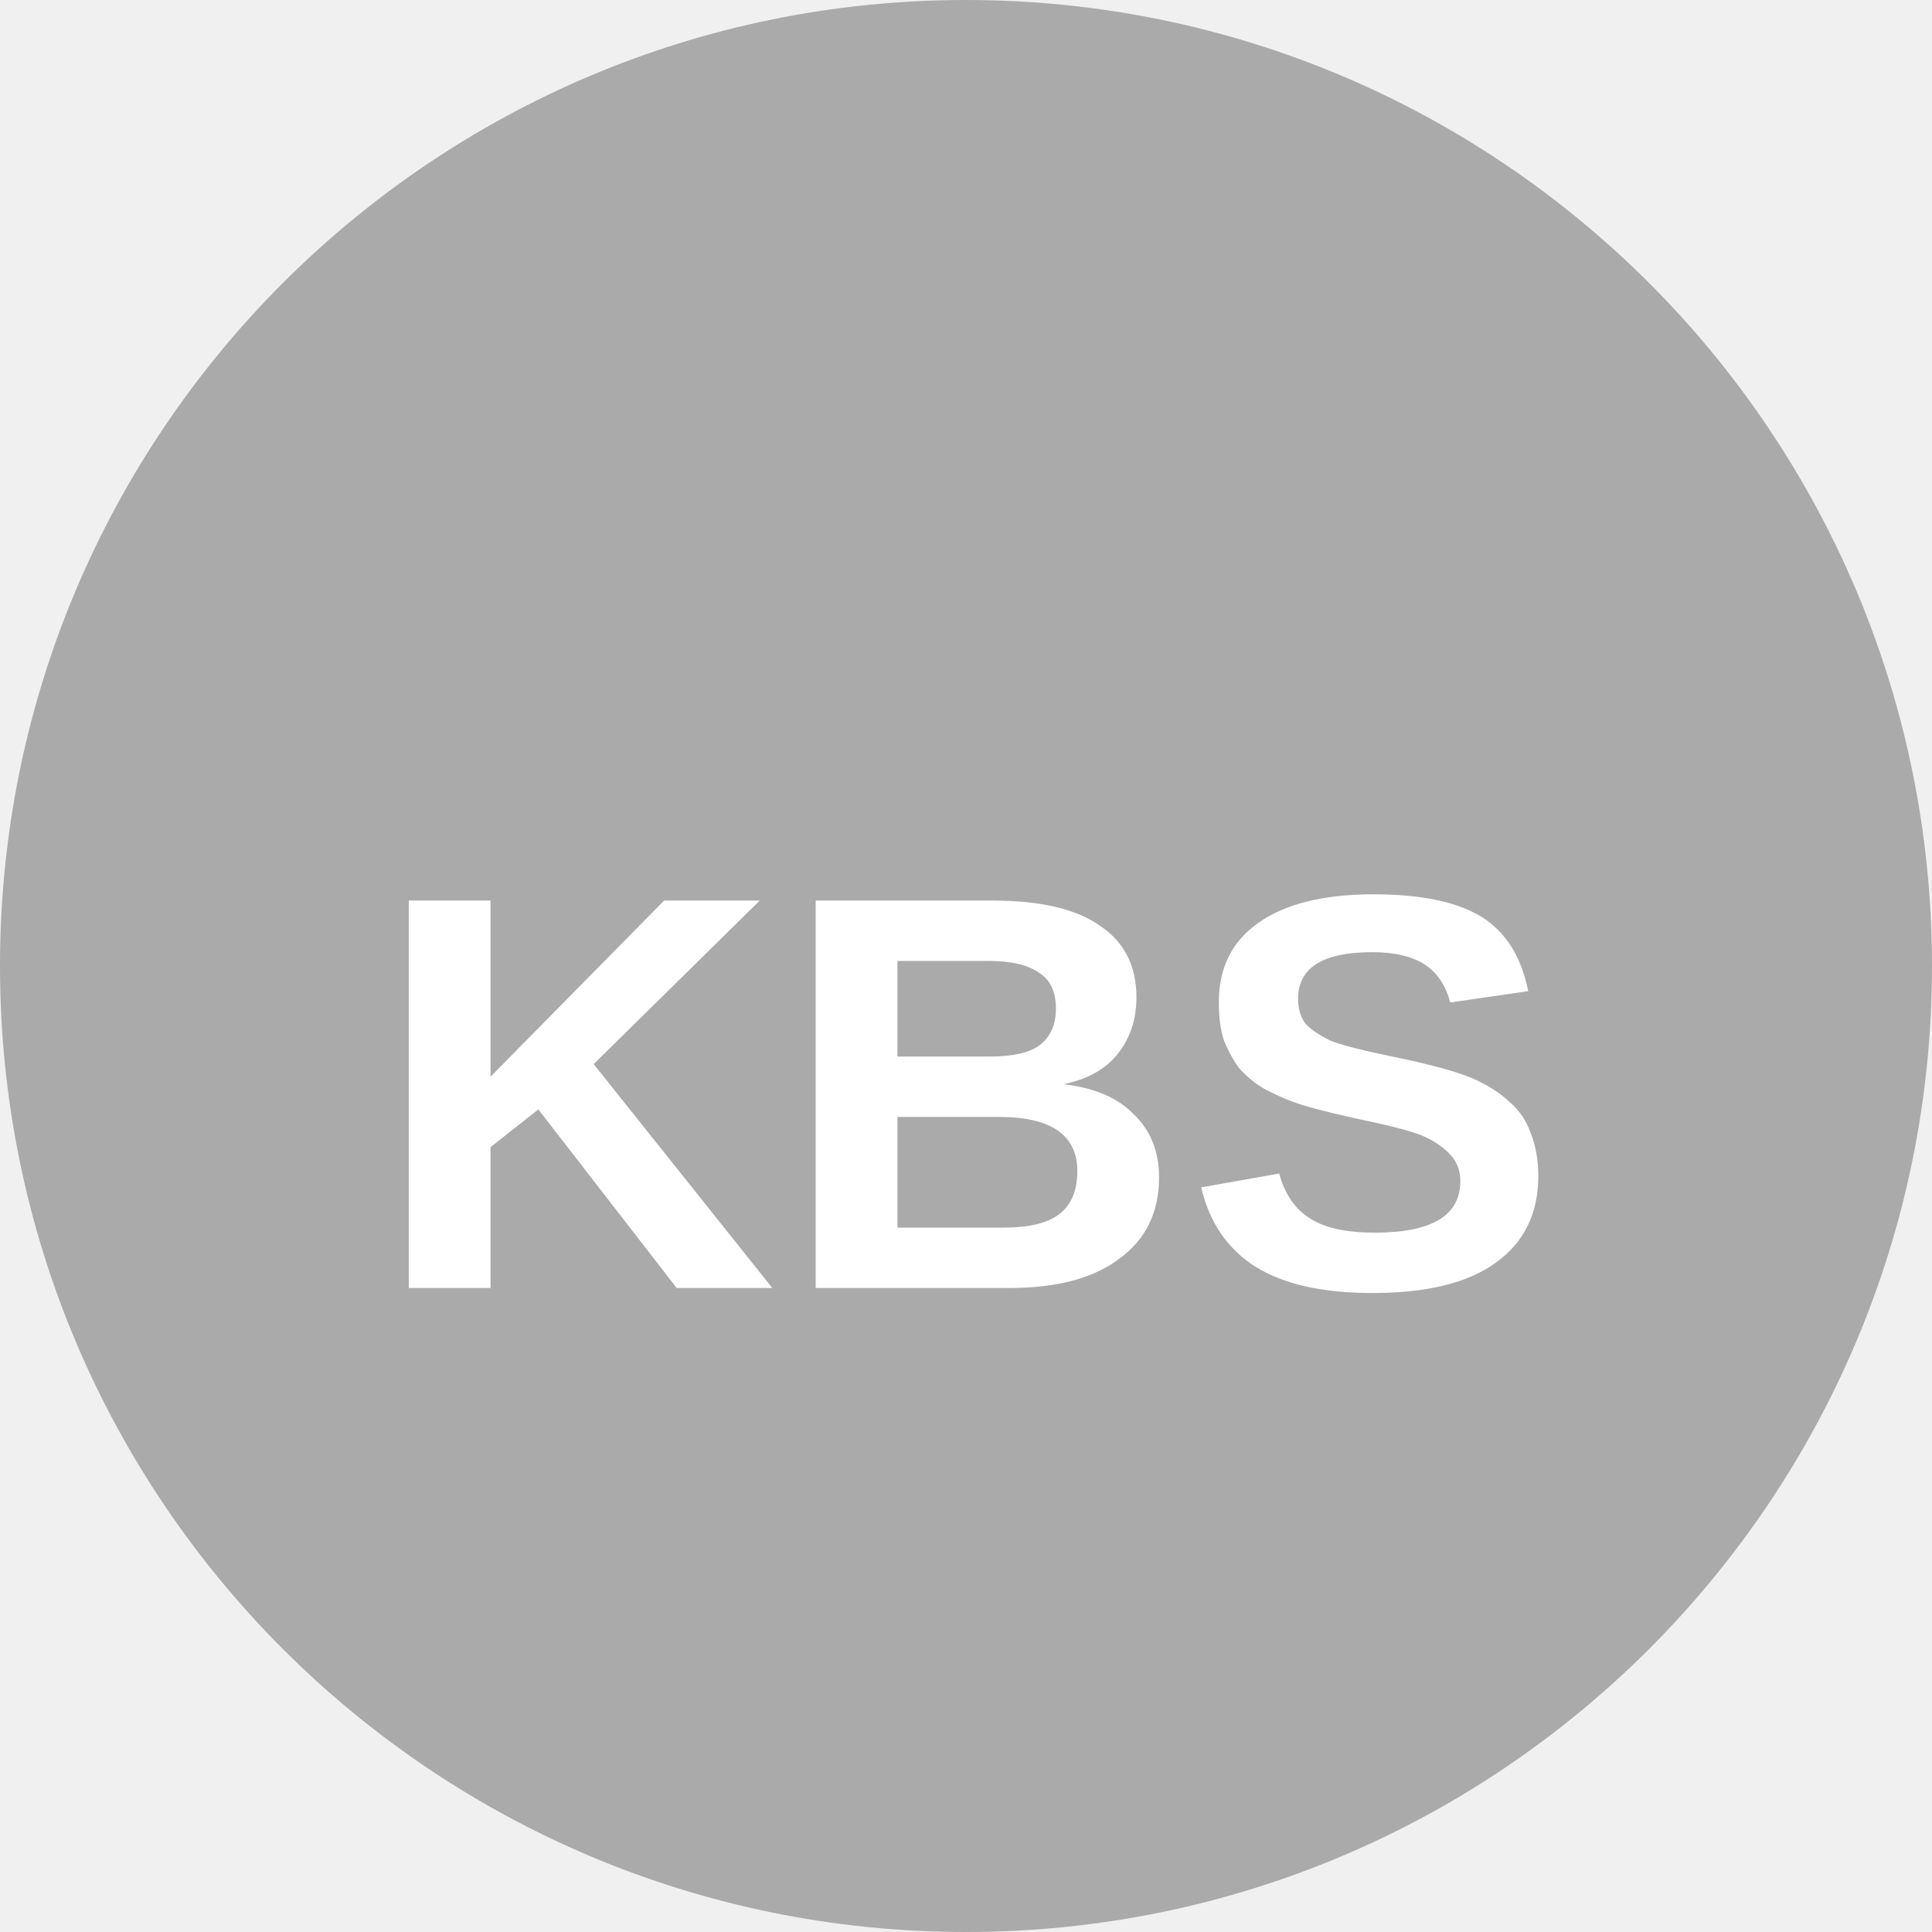
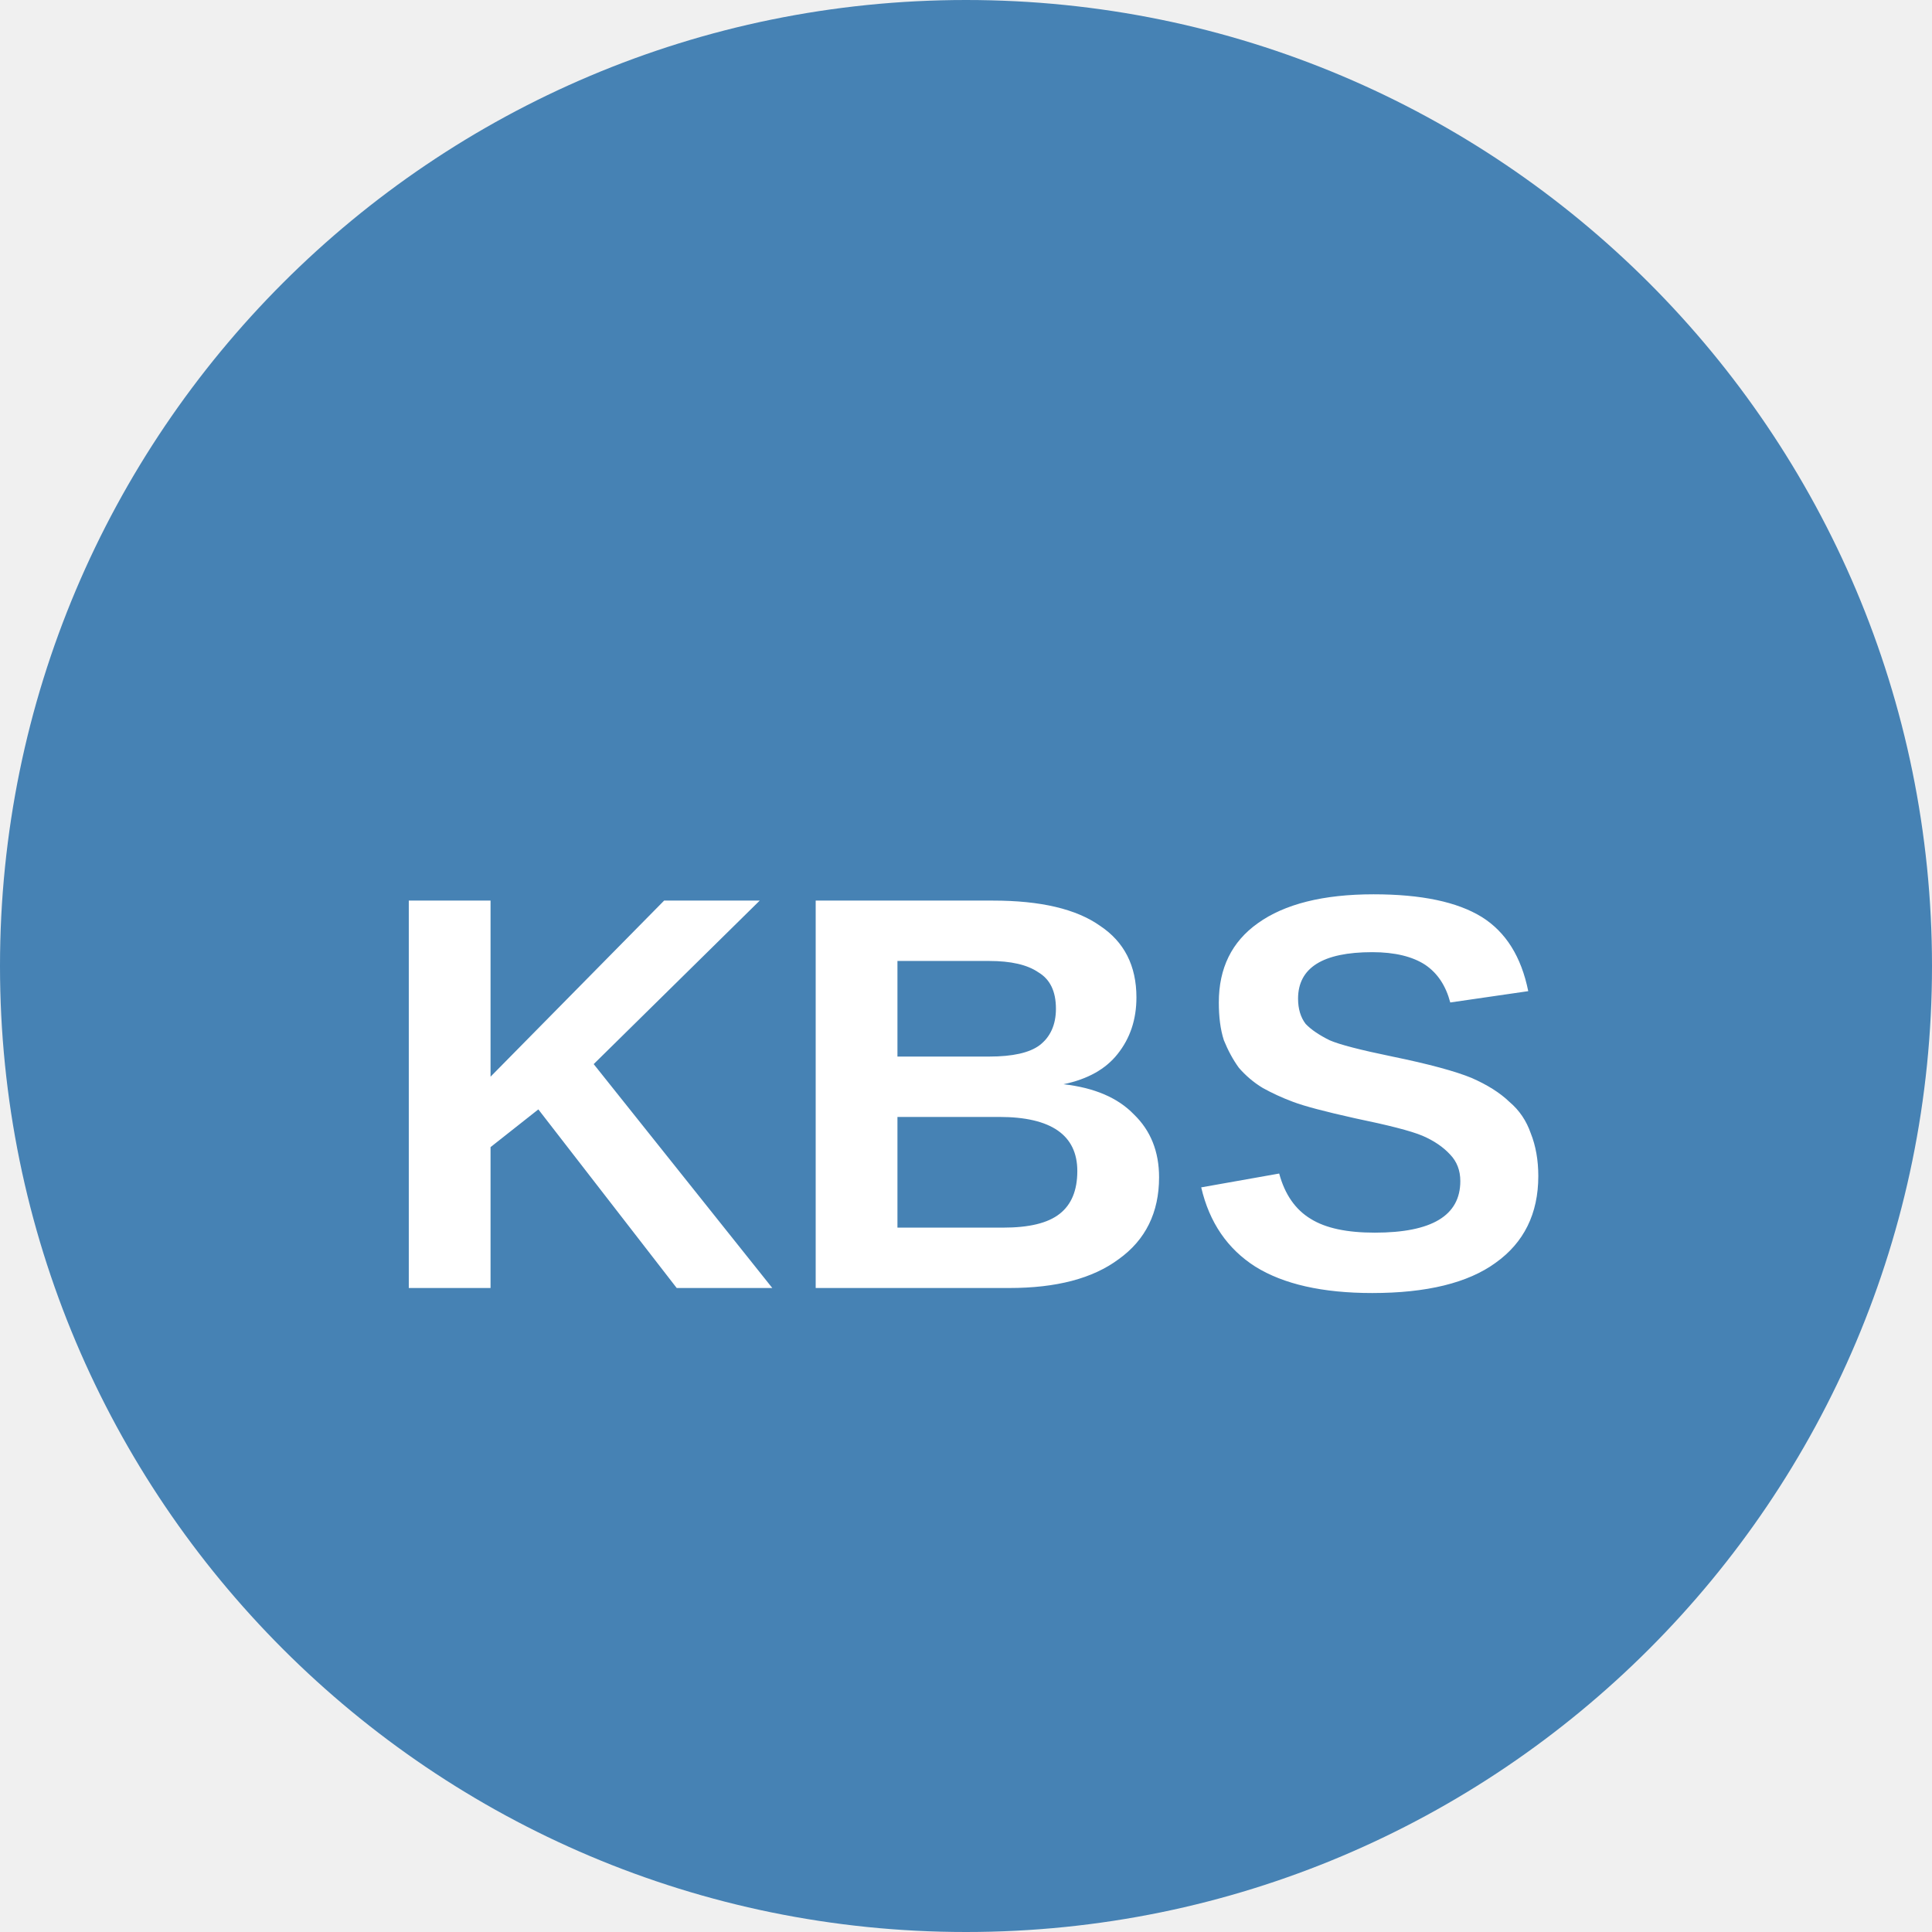
<svg xmlns="http://www.w3.org/2000/svg" viewBox="0 0 24 24">
-   <circle cx="12" cy="12" r="12" fill="#aaaaaa" />
+   <circle cx="12" cy="12" r="12" fill="#4682B4" />
  <text x="12" y="16" text-anchor="middle" font-weight="700" font-size="7" font-family="Arial" fill="#fff">KBS</text>
</svg>
